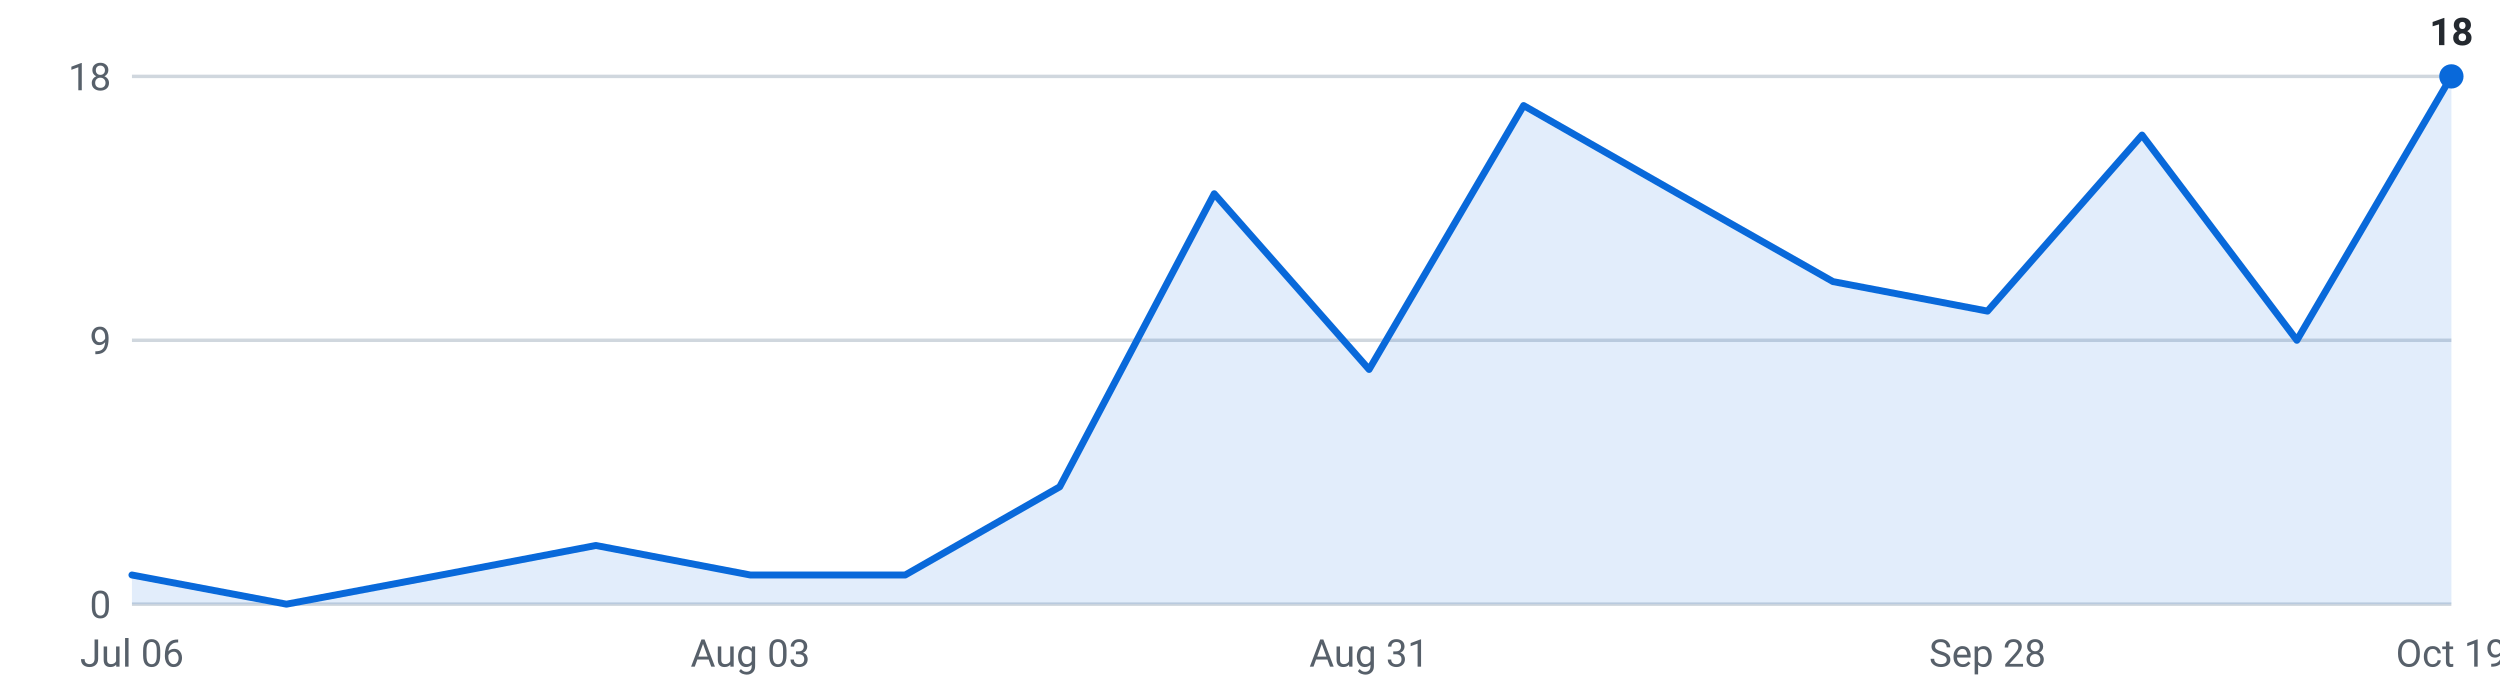
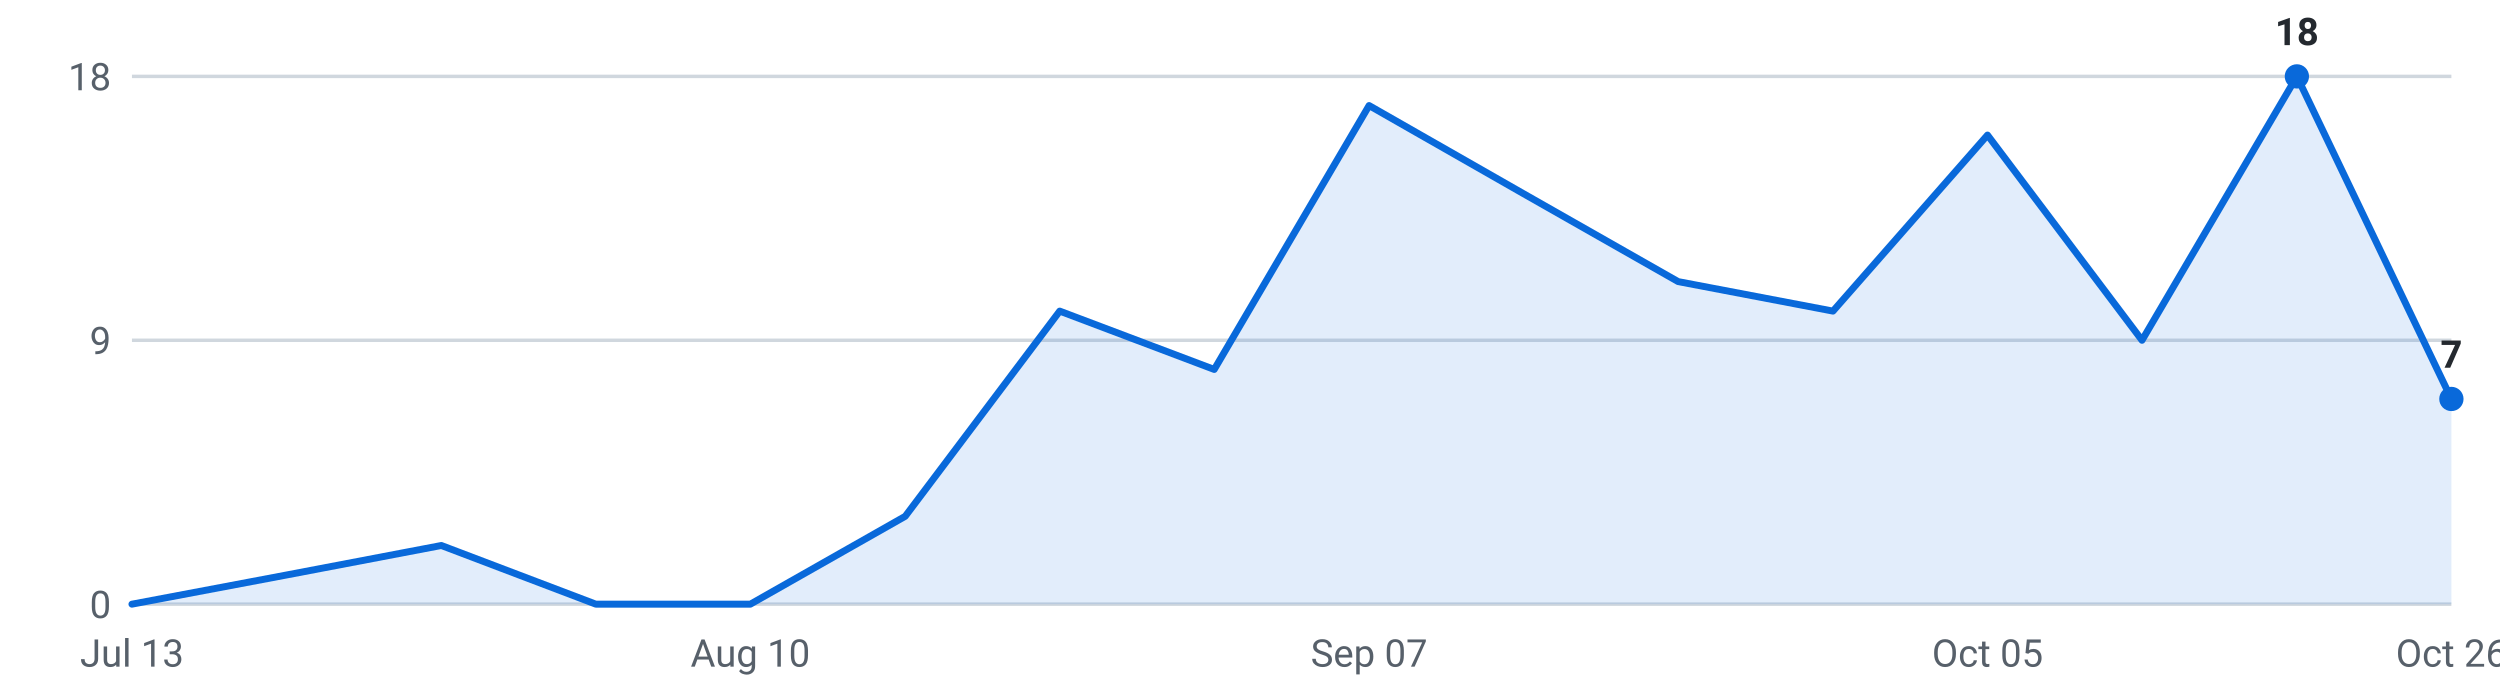
<svg xmlns="http://www.w3.org/2000/svg" viewBox="0 0 720 200" width="720" height="200" role="img" aria-label="Internships posted per week, last 16 weeks">
  <g font-family="-apple-system,Segoe UI,Roboto,sans-serif" font-size="11">
    <line x1="38" y1="174.0" x2="706" y2="174.0" stroke="#d0d7de" stroke-width="1" />
    <text x="32" y="178.0" text-anchor="end" fill="#57606a">0</text>
    <line x1="38" y1="98.0" x2="706" y2="98.0" stroke="#d0d7de" stroke-width="1" />
    <text x="32" y="102.0" text-anchor="end" fill="#57606a">9</text>
    <line x1="38" y1="22.0" x2="706" y2="22.0" stroke="#d0d7de" stroke-width="1" />
    <text x="32" y="26.0" text-anchor="end" fill="#57606a">18</text>
-     <path d="M38.0,174 L38.0,165.6 L82.5,174.0 L127.1,165.6 L171.6,157.1 L216.1,165.6 L260.7,165.6 L305.2,140.2 L349.7,55.8 L394.3,106.4 L438.8,30.4 L483.3,55.8 L527.9,81.1 L572.4,89.6 L616.9,38.9 L661.5,98.0 L706.0,22.0 L706.0,174 Z" fill="#0969da" fill-opacity="0.12" />
-     <polyline points="38.0,165.6 82.5,174.0 127.1,165.6 171.6,157.1 216.1,165.6 260.7,165.6 305.2,140.2 349.7,55.8 394.3,106.4 438.8,30.4 483.3,55.8 527.9,81.1 572.4,89.6 616.9,38.9 661.5,98.0 706.0,22.0" fill="none" stroke="#0969da" stroke-width="2" stroke-linejoin="round" stroke-linecap="round" />
-     <circle cx="706.0" cy="22.0" r="3.5" fill="#0969da" />
-     <text x="706.0" y="13.0" text-anchor="middle" fill="#24292f" font-weight="600">18</text>
-     <text x="38.0" y="192" text-anchor="middle" fill="#57606a">Jul 06</text>
-     <text x="216.1" y="192" text-anchor="middle" fill="#57606a">Aug 03</text>
-     <text x="394.3" y="192" text-anchor="middle" fill="#57606a">Aug 31</text>
-     <text x="572.4" y="192" text-anchor="middle" fill="#57606a">Sep 28</text>
-     <text x="706.0" y="192" text-anchor="middle" fill="#57606a">Oct 19</text>
+     <path d="M38.0,174 L38.0,174.0 L82.5,165.6 L127.1,157.1 L171.6,174.0 L216.1,174.0 L260.7,148.7 L305.2,89.6 L349.7,106.4 L394.3,30.4 L438.8,55.8 L483.3,81.1 L527.9,89.6 L572.4,38.9 L616.9,98.0 L661.5,22.0 L706.0,114.9 L706.0,174 Z" fill="#0969da" fill-opacity="0.12" />
+     <polyline points="38.0,174.0 82.5,165.6 127.1,157.1 171.6,174.0 216.1,174.0 260.7,148.7 305.2,89.6 349.7,106.4 394.3,30.4 438.8,55.8 483.3,81.1 527.9,89.6 572.4,38.9 616.9,98.0 661.5,22.0 706.0,114.9" fill="none" stroke="#0969da" stroke-width="2" stroke-linejoin="round" stroke-linecap="round" />
+     <circle cx="661.5" cy="22.0" r="3.5" fill="#0969da" />
+     <text x="661.5" y="13.0" text-anchor="middle" fill="#24292f" font-weight="600">18</text>
+     <circle cx="706.0" cy="114.9" r="3.5" fill="#0969da" />
+     <text x="706.0" y="105.9" text-anchor="middle" fill="#24292f" font-weight="600">7</text>
+     <text x="38.0" y="192" text-anchor="middle" fill="#57606a">Jul 13</text>
+     <text x="216.1" y="192" text-anchor="middle" fill="#57606a">Aug 10</text>
+     <text x="394.3" y="192" text-anchor="middle" fill="#57606a">Sep 07</text>
+     <text x="572.4" y="192" text-anchor="middle" fill="#57606a">Oct 05</text>
+     <text x="706.0" y="192" text-anchor="middle" fill="#57606a">Oct 26</text>
  </g>
</svg>
